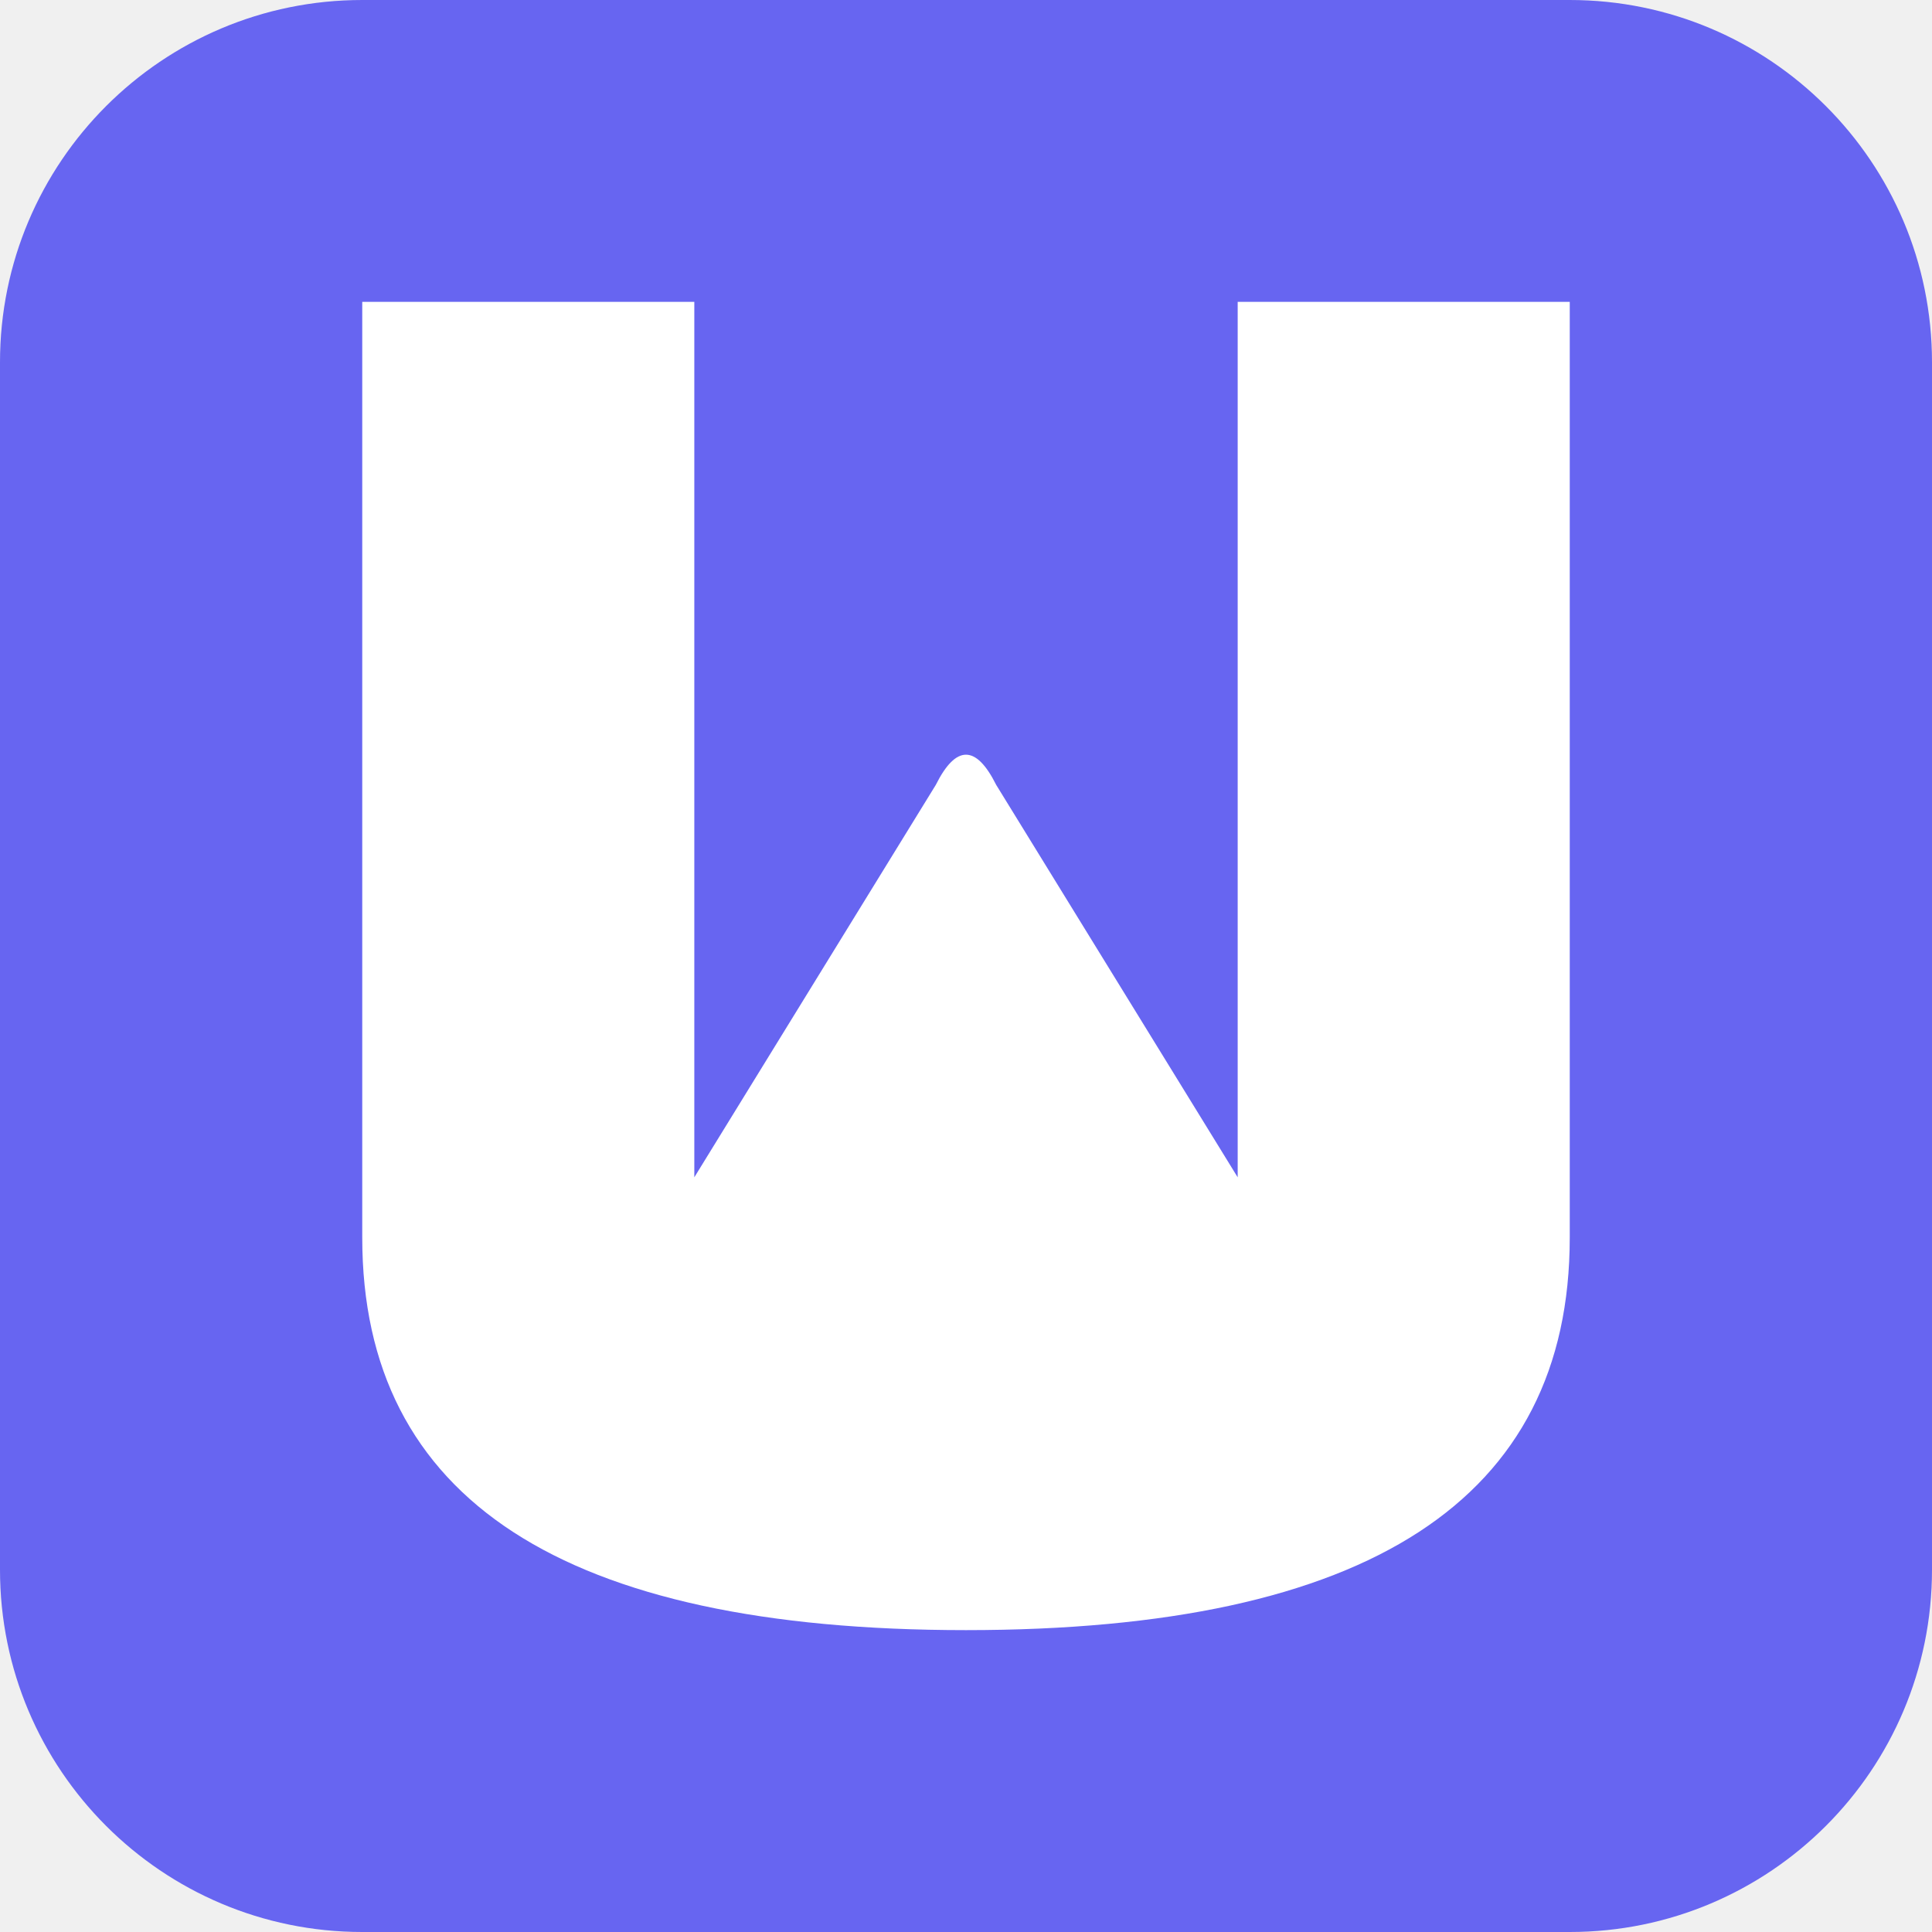
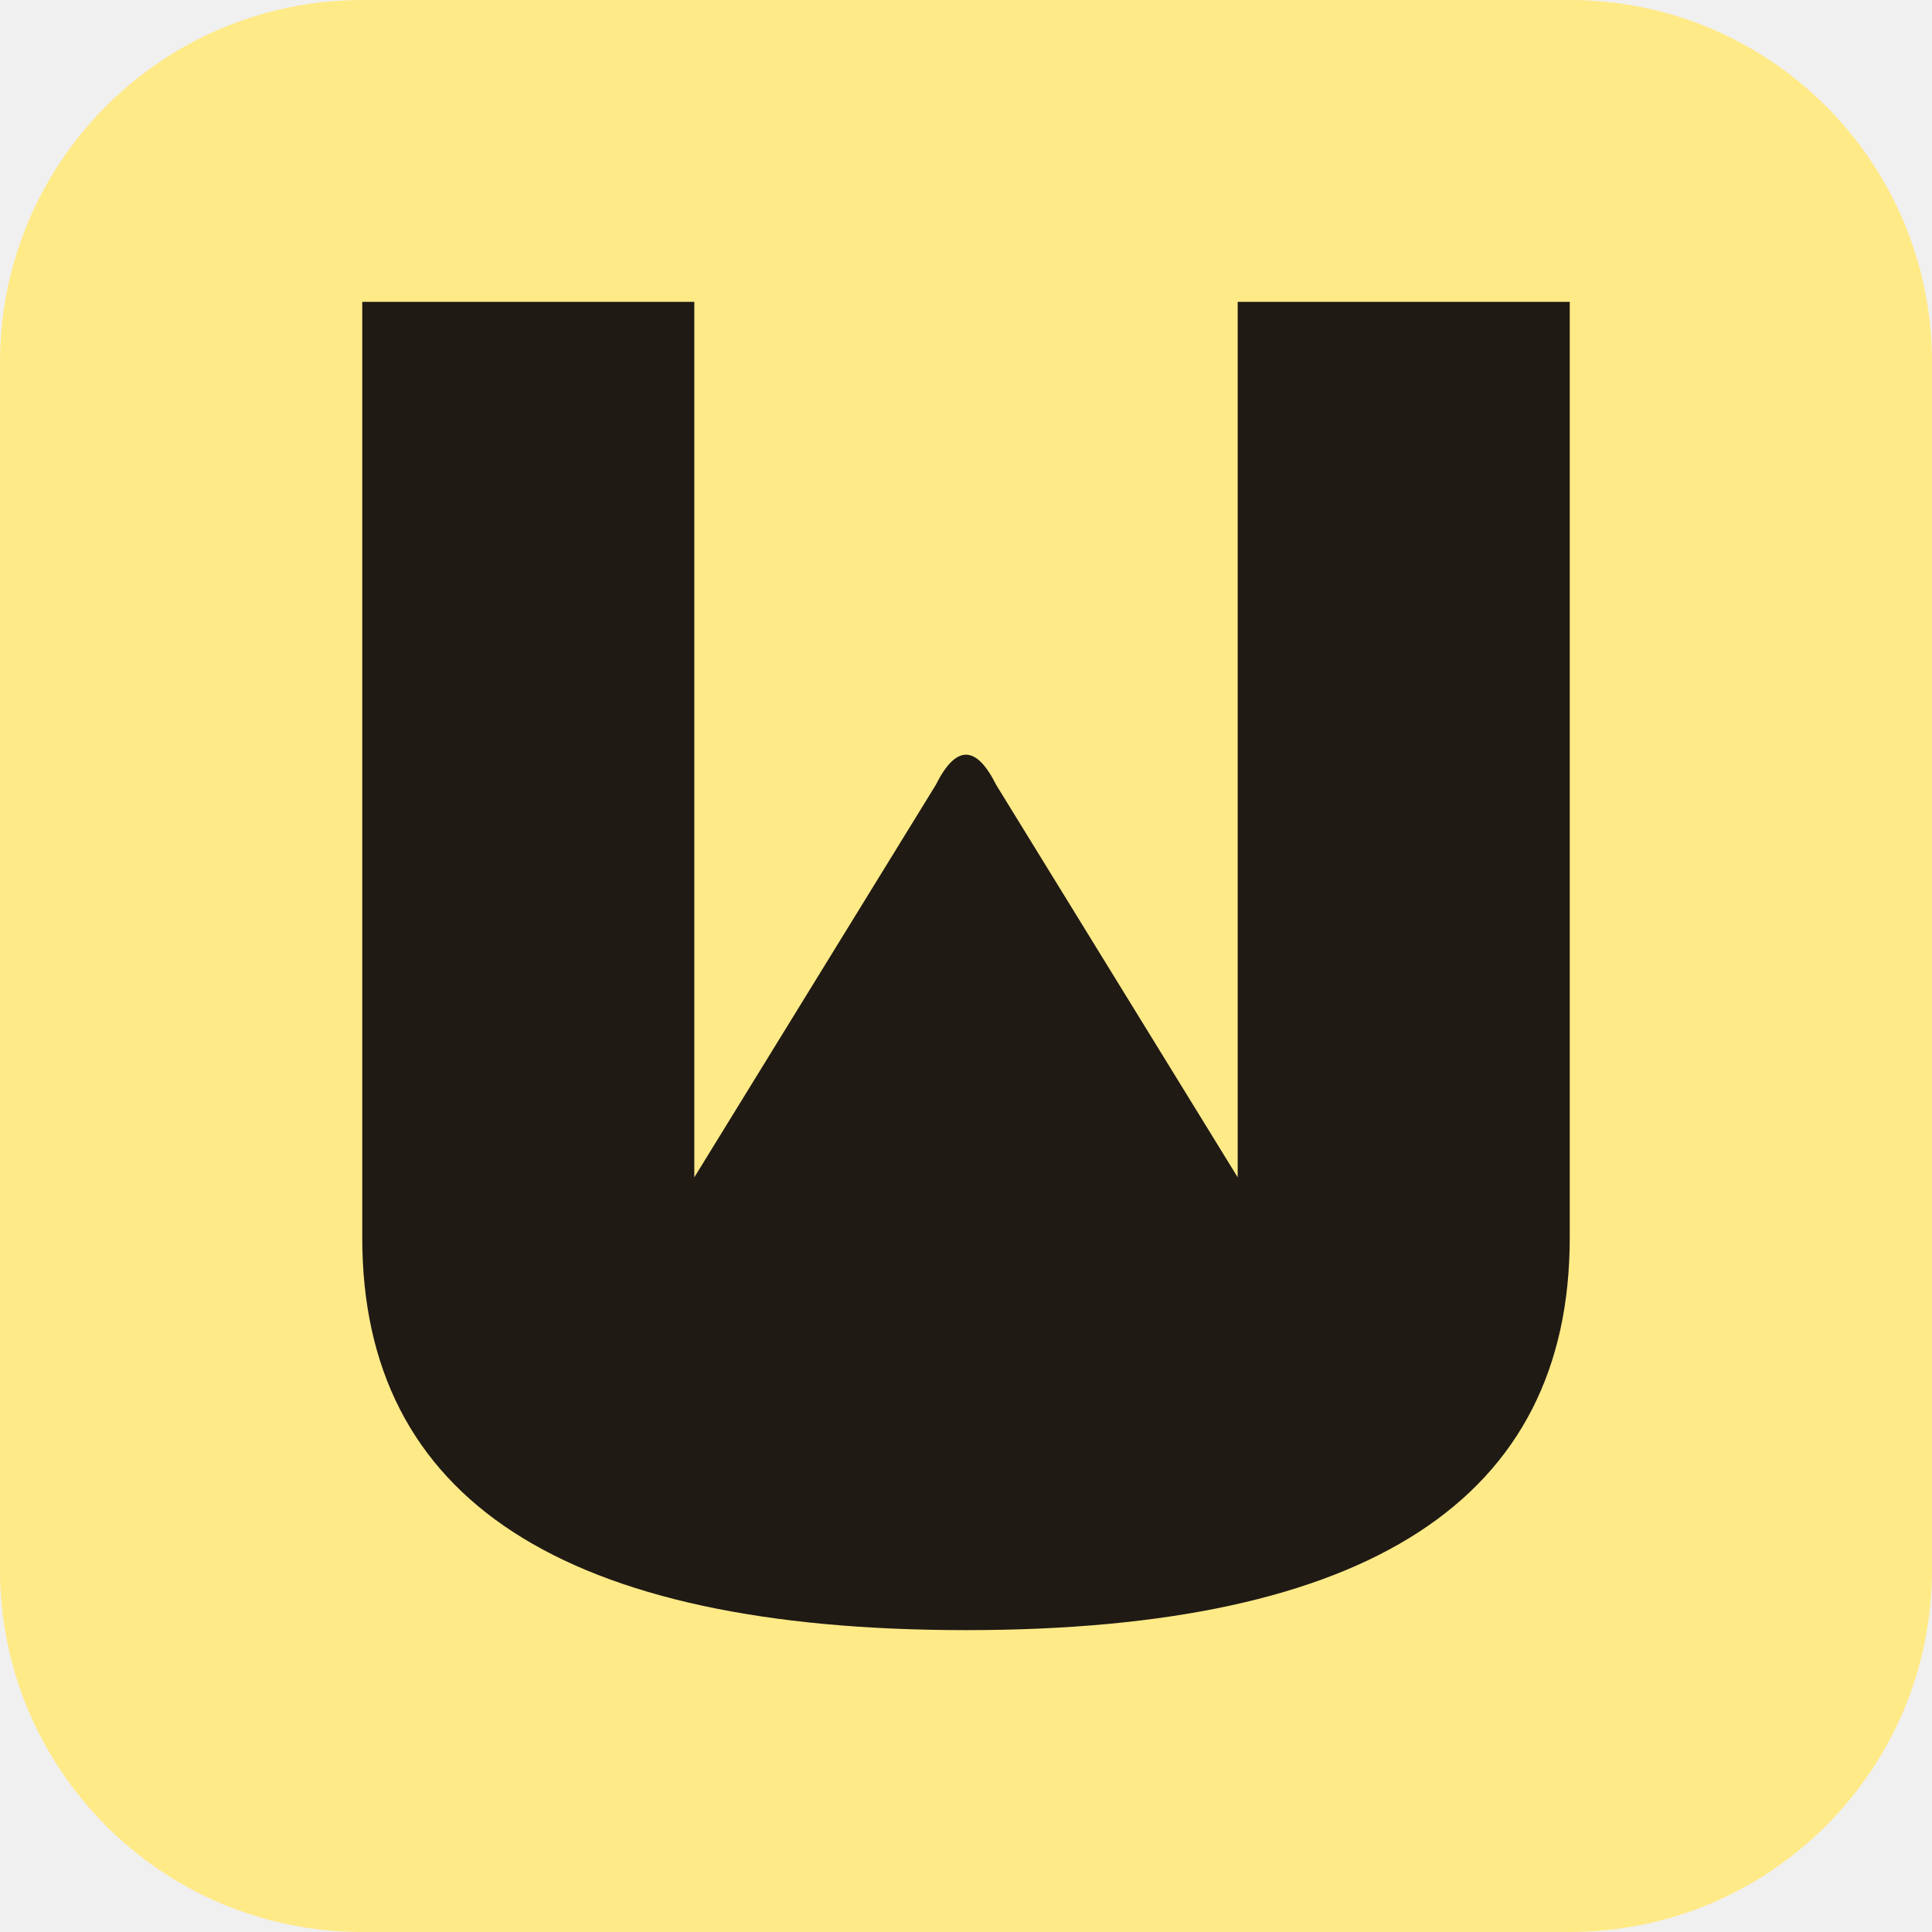
<svg xmlns="http://www.w3.org/2000/svg" viewBox="0 0 128 128" fill="none">
-   <rect width="128" height="128" rx="24" fill="#6765f1" />
-   <path d="M24 20L24 82Q24 108 64 108Q104 108 104 82L104 20L82 20L82 78L66 52Q64 48 62 52L46 78L46 20Z" fill="white" />
+   <rect width="128" height="128" rx="24" fill="#ffea88" />
+   <path d="M24 20L24 82Q24 108 64 108Q104 108 104 82L104 20L82 20L82 78L66 52Q64 48 62 52L46 78L46 20Z" fill="#1f1a14" />
</svg>
